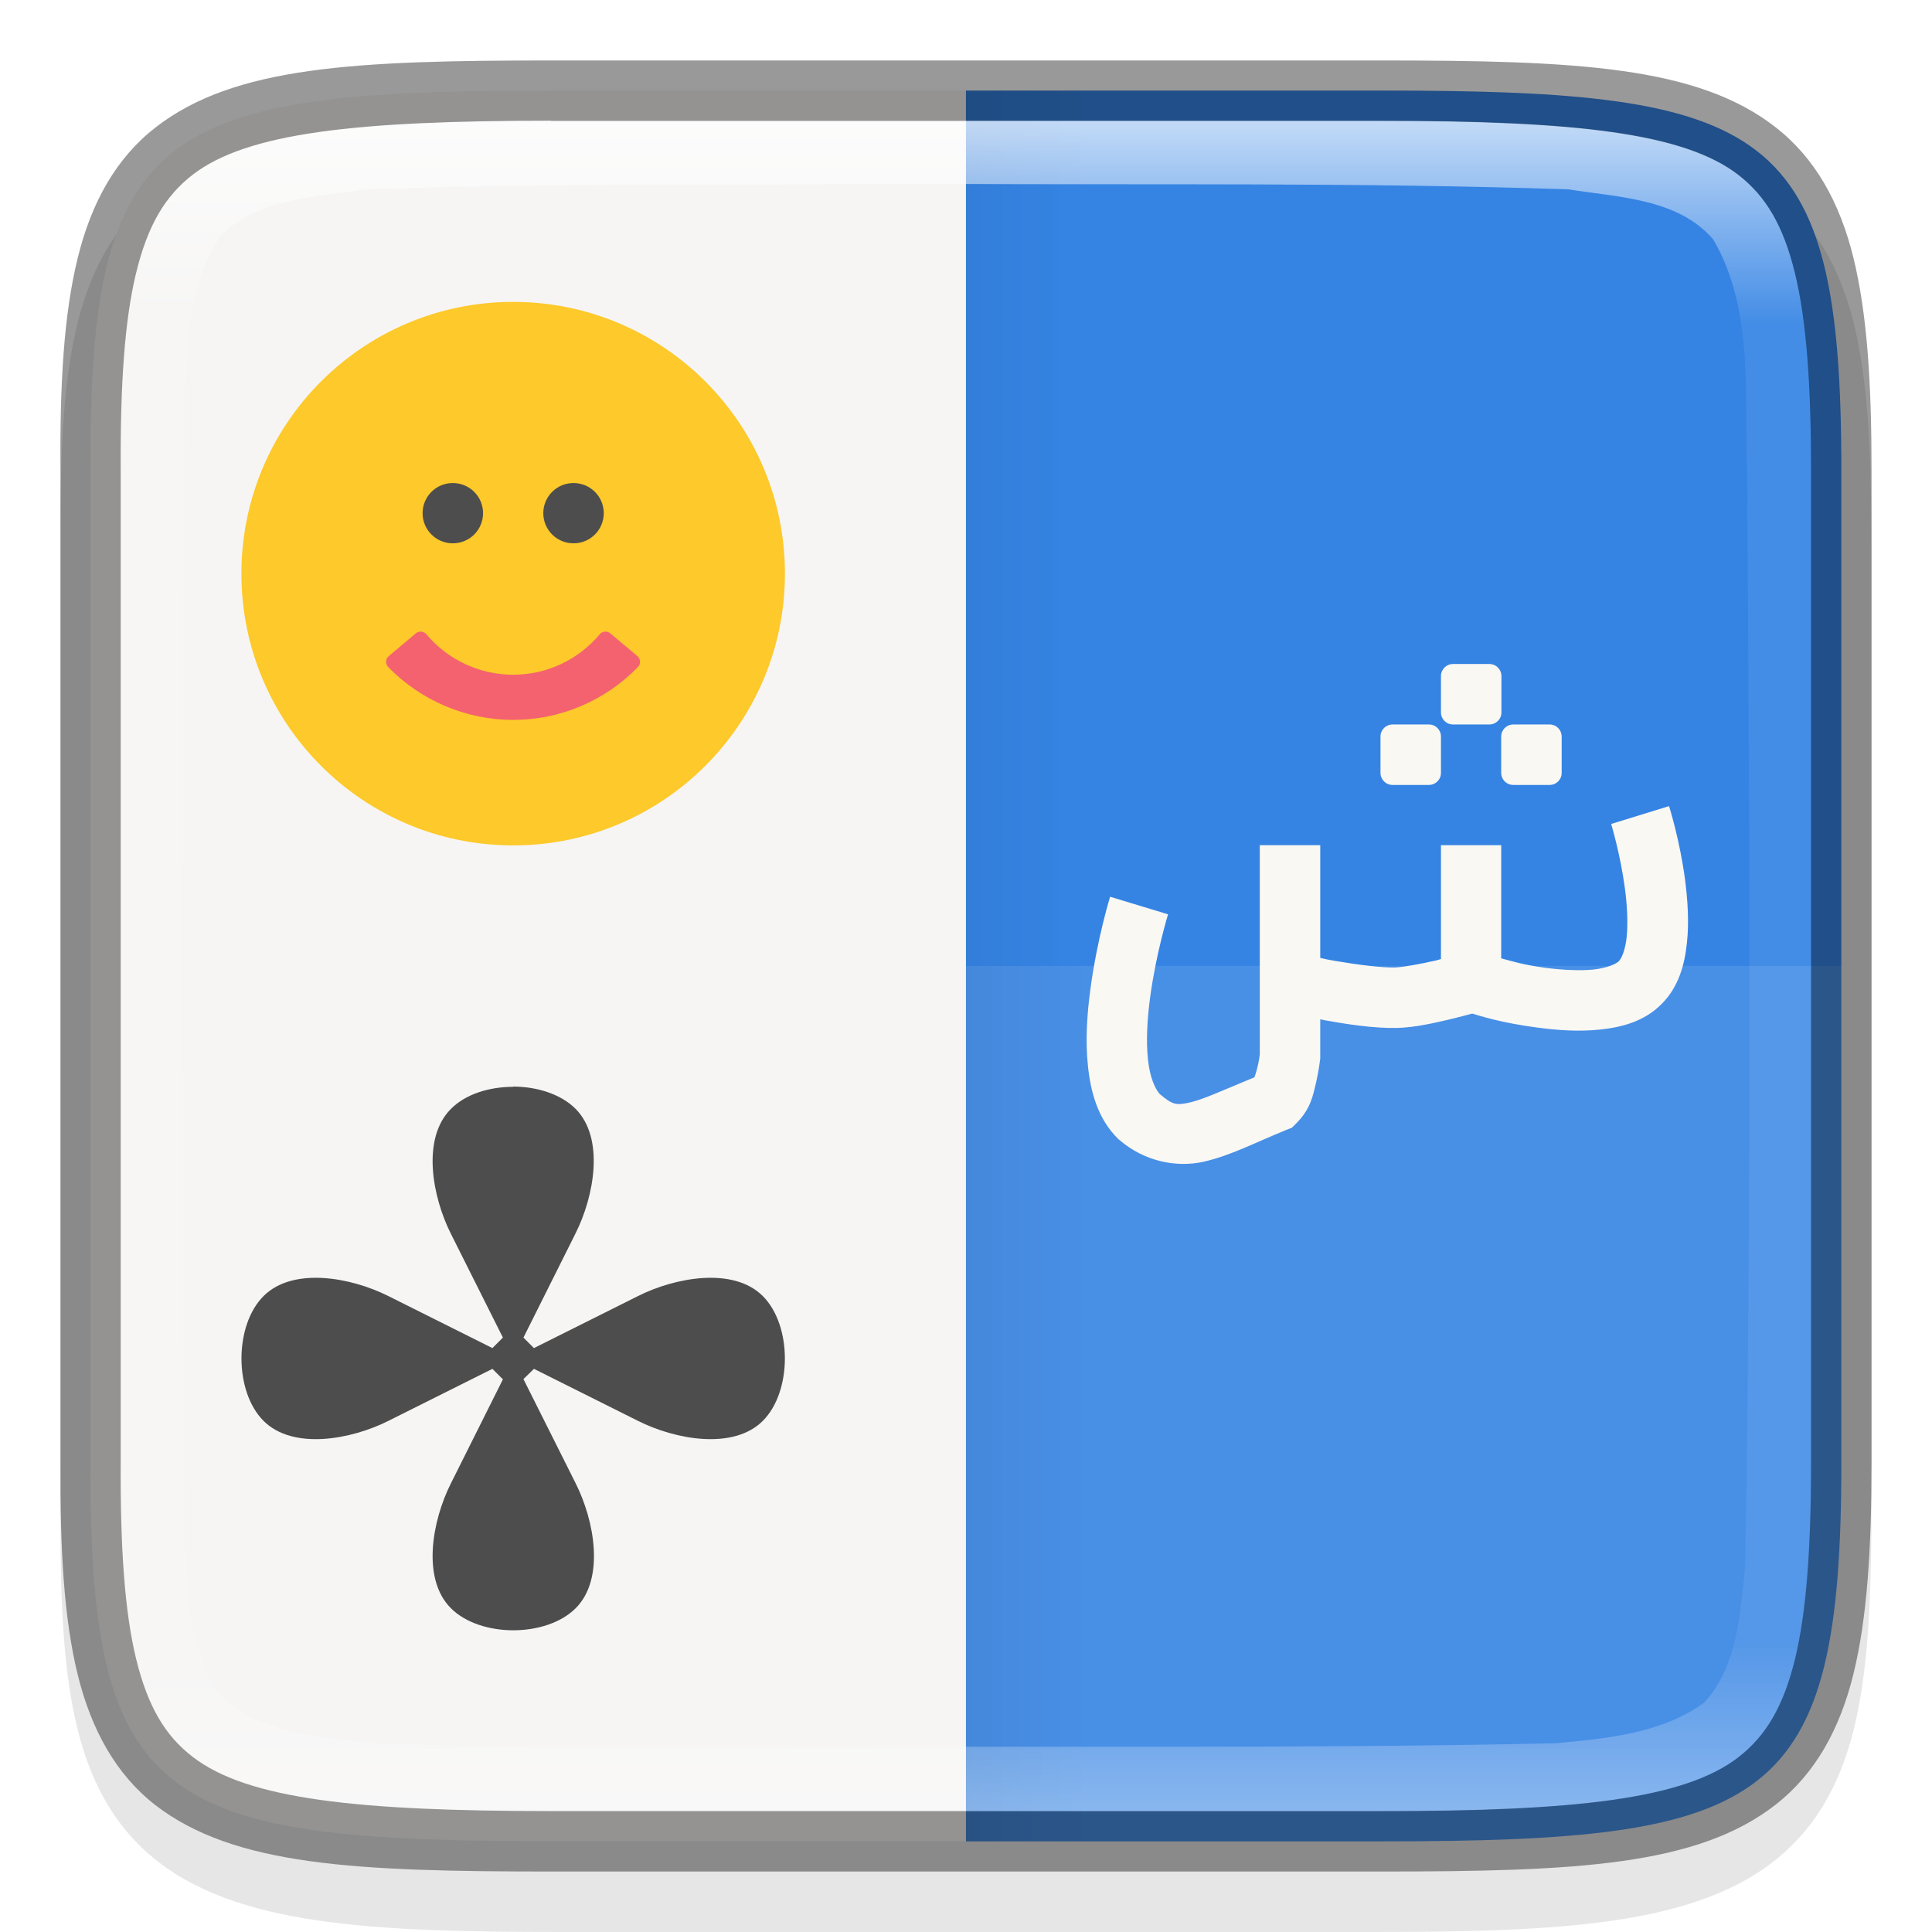
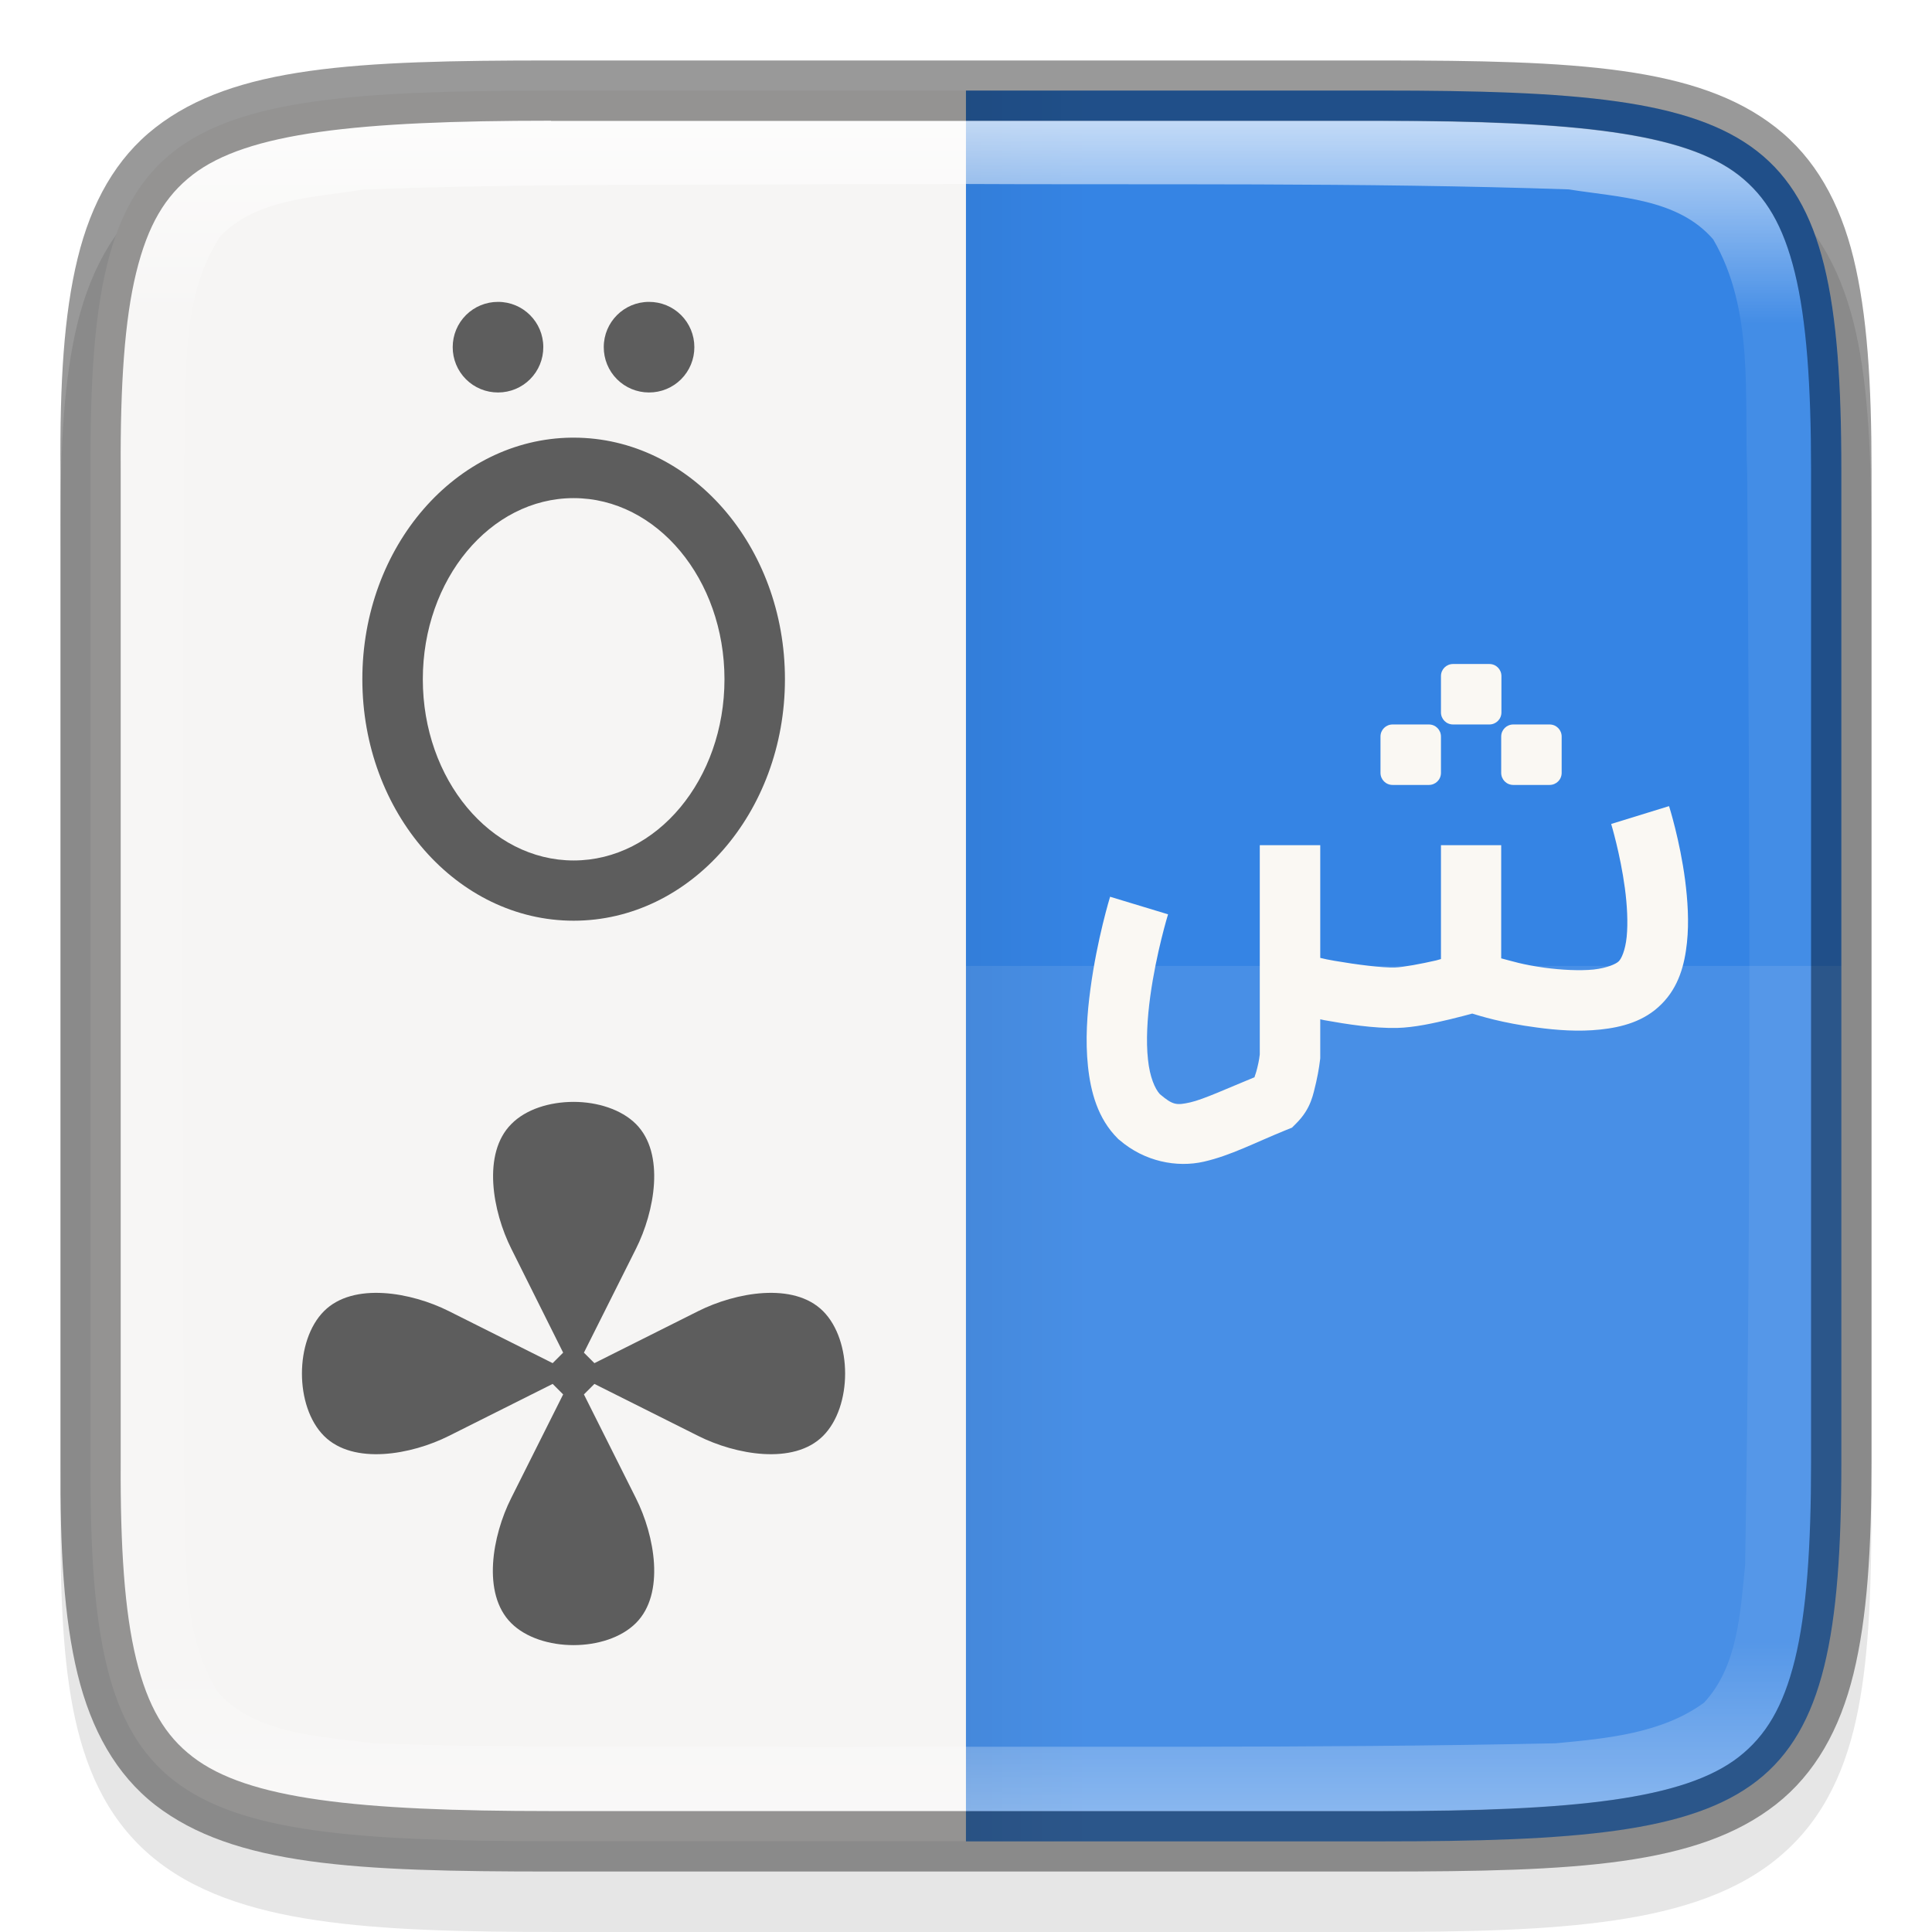
<svg xmlns="http://www.w3.org/2000/svg" xmlns:xlink="http://www.w3.org/1999/xlink" width="32" height="32" viewBox="0 0 8.467 8.467" version="1.1" id="svg2719">
  <defs id="defs2716">
    <linearGradient id="linearGradient1871">
      <stop style="stop-color:#ffffff;stop-opacity:1;" offset="0" id="stop1867" />
      <stop style="stop-color:#ffffff;stop-opacity:0.1" offset="0.12" id="stop2515" />
      <stop style="stop-color:#ffffff;stop-opacity:0.102" offset="0.9" id="stop2581" />
      <stop style="stop-color:#ffffff;stop-opacity:0.502" offset="1" id="stop1869" />
    </linearGradient>
    <linearGradient xlink:href="#linearGradient1871" id="linearGradient1020" x1="4.002" y1="0.529" x2="4.002" y2="7.937" gradientUnits="userSpaceOnUse" />
    <linearGradient xlink:href="#linearGradient2330" id="linearGradient2332" x1="6.35" y1="6.218" x2="7.408" y2="6.218" gradientUnits="userSpaceOnUse" gradientTransform="matrix(0.5,0,0,0.6904761,1.058333,-0.05984602)" />
    <linearGradient id="linearGradient2330">
      <stop style="stop-color:#000000;stop-opacity:1;" offset="0" id="stop2326" />
      <stop style="stop-color:#000000;stop-opacity:0;" offset="1" id="stop2328" />
    </linearGradient>
  </defs>
  <path d="m 2.461,0.529 c -0.434,0 -0.778,0.008 -1.07,0.051 C 1.098,0.622 0.844,0.705 0.654,0.869 0.465,1.033 0.368,1.254 0.32,1.507 c -0.049,0.253 -0.057,0.552 -0.055,0.929 v 2.061 2.063 c -0.002,0.376 0.006,0.675 0.055,0.928 0.049,0.253 0.145,0.475 0.334,0.639 0.189,0.164 0.444,0.246 0.736,0.289 0.292,0.043 0.636,0.051 1.07,0.051 h 3.546 c 0.434,0 0.777,-0.008 1.069,-0.051 C 7.367,8.373 7.622,8.291 7.81,8.127 7.999,7.963 8.095,7.742 8.144,7.489 8.193,7.236 8.202,6.938 8.202,6.561 V 4.498 2.435 c 0,-0.377 -0.009,-0.675 -0.058,-0.928 C 8.095,1.254 7.999,1.033 7.81,0.869 7.622,0.705 7.367,0.622 7.076,0.58 6.784,0.537 6.441,0.529 6.007,0.529 Z" style="color:#000000;font-style:normal;font-variant:normal;font-weight:normal;font-stretch:normal;font-size:medium;line-height:normal;font-family:sans-serif;font-variant-ligatures:normal;font-variant-position:normal;font-variant-caps:normal;font-variant-numeric:normal;font-variant-alternates:normal;font-feature-settings:normal;text-indent:0;text-align:start;text-decoration:none;text-decoration-line:none;text-decoration-style:solid;text-decoration-color:#000000;letter-spacing:normal;word-spacing:normal;text-transform:none;writing-mode:lr-tb;direction:ltr;text-orientation:mixed;dominant-baseline:auto;baseline-shift:baseline;text-anchor:start;white-space:normal;shape-padding:0;clip-rule:nonzero;display:inline;overflow:visible;visibility:visible;opacity:0.1;isolation:auto;mix-blend-mode:normal;color-interpolation:sRGB;color-interpolation-filters:linearRGB;solid-color:#000000;solid-opacity:1;vector-effect:none;fill:#000000;fill-opacity:1;fill-rule:nonzero;stroke:none;stroke-width:0.529;stroke-linecap:butt;stroke-linejoin:miter;stroke-miterlimit:4;stroke-dasharray:none;stroke-dashoffset:0;stroke-opacity:1;marker:none;color-rendering:auto;image-rendering:auto;shape-rendering:auto;text-rendering:auto;enable-background:accumulate" id="path2406" />
  <path d="m 2.415,0.397 c -1.707,0 -2.027,0.155 -2.018,1.662 v 2.174 2.174 c -0.009,1.508 0.311,1.662 2.018,1.662 h 3.637 c 1.707,0 2.018,-0.155 2.018,-1.662 V 4.233 2.059 c 0,-1.508 -0.311,-1.662 -2.018,-1.662 z" style="color:#000000;display:inline;overflow:visible;visibility:visible;fill:#f6f5f4;fill-opacity:1;fill-rule:nonzero;stroke:none;stroke-width:0.265;marker:none;enable-background:accumulate" id="path2526" />
+   <path id="path20368" style="display:inline;fill:#5d5d5d;fill-opacity:1;stroke:none;stroke-width:0.062;stroke-linecap:round;stroke-linejoin:round;stroke-miterlimit:4;stroke-dasharray:none;stroke-opacity:1;enable-background:new" d="M 2.183,1.323 A 0.198,0.198 0 0 0 1.984,1.521 0.198,0.198 0 0 0 2.183,1.72 0.198,0.198 0 0 0 2.381,1.521 0.198,0.198 0 0 0 2.183,1.323 Z m 0.661,0 A 0.198,0.198 0 0 0 2.646,1.521 0.198,0.198 0 0 0 2.844,1.72 0.198,0.198 0 0 0 3.043,1.521 0.198,0.198 0 0 0 2.844,1.323 Z M 2.505,1.918 A 0.926,1.058 0 0 0 1.588,2.977 0.926,1.058 0 0 0 2.514,4.035 0.926,1.058 0 0 0 3.44,2.977 0.926,1.058 0 0 0 2.514,1.918 a 0.926,1.058 0 0 0 -0.009,0 z m 0.007,0.265 a 0.661,0.794 0 0 1 0.002,0 0.661,0.794 0 0 1 0.661,0.794 0.661,0.794 0 0 1 -0.661,0.794 0.661,0.794 0 0 1 -0.661,-0.794 0.661,0.794 0 0 1 0.66,-0.794 z m 0.002,2.646 c -0.105,0 -0.209,0.032 -0.273,0.097 -0.129,0.129 -0.082,0.384 0,0.547 L 2.468,5.928 2.422,5.974 1.967,5.746 c -0.163,-0.082 -0.418,-0.129 -0.547,0 -0.129,0.129 -0.129,0.418 0,0.547 0.129,0.129 0.384,0.082 0.547,0 l 0.455,-0.228 0.046,0.046 -0.228,0.455 c -0.082,0.163 -0.129,0.418 0,0.547 0.129,0.129 0.418,0.129 0.547,0 0.129,-0.129 0.082,-0.384 0,-0.547 l -0.228,-0.455 0.046,-0.046 0.455,0.228 c 0.163,0.082 0.418,0.129 0.547,0 0.129,-0.129 0.129,-0.418 0,-0.547 -0.129,-0.129 -0.384,-0.082 -0.547,0 L 2.605,5.974 2.559,5.928 2.787,5.473 c 0.082,-0.163 0.129,-0.418 0,-0.547 -0.064,-0.064 -0.169,-0.097 -0.273,-0.097 z" />
  <path id="rect960" style="fill:#3584e4;fill-opacity:1;stroke-width:1;stroke-linejoin:round" d="M 16 1.5 L 16 30.5 L 22.873 30.5 C 29.323 30.5 30.5 29.915 30.5 24.217 L 30.5 16 L 30.5 7.783 C 30.5 2.085 29.323 1.5 22.873 1.5 L 16 1.5 z " transform="scale(0.2645833)" />
  <path id="rect2437" style="opacity:0.1;fill:#f9f9f9;fill-opacity:1;stroke-width:1;stroke-linejoin:round" d="M 16 16 L 16 30.5 L 22.873 30.5 C 29.323 30.5 30.5 29.915 30.5 24.217 L 30.5 16 L 16 16 z " transform="scale(0.2645833)" />
  <rect style="opacity:0.05;fill:url(#linearGradient2332);fill-opacity:1;stroke-width:0.157;stroke-linejoin:round" id="rect2208" width="0.529" height="7.673" x="4.233" y="0.397" />
  <path id="rect40" d="m 6.368,2.91 c -0.029,0 -0.053,0.023 -0.053,0.053 v 0.159 c 0,0.029 0.023,0.053 0.053,0.053 h 0.159 c 0.029,0 0.053,-0.023 0.053,-0.053 V 2.963 c 0,-0.029 -0.023,-0.053 -0.053,-0.053 z M 6.103,3.175 c -0.029,0 -0.053,0.023 -0.053,0.053 v 0.159 c 0,0.029 0.023,0.053 0.053,0.053 h 0.159 c 0.029,0 0.053,-0.023 0.053,-0.053 V 3.228 c 0,-0.029 -0.023,-0.053 -0.053,-0.053 z m 0.529,0 c -0.029,0 -0.053,0.023 -0.053,0.053 v 0.159 c 0,0.029 0.023,0.053 0.053,0.053 h 0.159 c 0.029,0 0.053,-0.023 0.053,-0.053 V 3.228 c 0,-0.029 -0.023,-0.053 -0.053,-0.053 z m 0.682,0.358 -0.253,0.078 c 0,0 0.04,0.132 0.06,0.281 0.01,0.074 0.014,0.152 0.008,0.213 -0.006,0.061 -0.024,0.098 -0.035,0.108 -0.011,0.011 -0.049,0.029 -0.11,0.036 -0.061,0.006 -0.14,0.002 -0.215,-0.008 C 6.669,4.227 6.63,4.213 6.579,4.2 V 3.704 H 6.315 v 0.499 c -0.011,0.003 -0.009,0.003 -0.021,0.006 -0.065,0.015 -0.146,0.03 -0.18,0.031 -0.056,0.002 -0.171,-0.013 -0.264,-0.029 -0.036,-0.006 -0.037,-0.007 -0.064,-0.013 V 3.704 H 5.521 V 4.412 4.621 c -5.821e-4,0.005 -0.003,0.028 -0.011,0.059 -0.006,0.026 -0.012,0.037 -0.012,0.041 -0.122,0.05 -0.224,0.097 -0.281,0.11 -0.062,0.014 -0.077,0.012 -0.134,-0.036 -0.021,-0.023 -0.044,-0.074 -0.052,-0.152 -0.009,-0.081 -0.003,-0.181 0.01,-0.276 0.026,-0.191 0.078,-0.36 0.078,-0.36 L 4.865,3.93 c 0,0 -0.057,0.185 -0.086,0.403 -0.015,0.109 -0.023,0.226 -0.011,0.34 0.012,0.113 0.043,0.229 0.13,0.316 l 0.004,0.004 0.004,0.003 c 0.11,0.095 0.252,0.122 0.37,0.095 0.118,-0.027 0.223,-0.083 0.361,-0.139 l 0.025,-0.01 0.019,-0.019 c 0.066,-0.066 0.074,-0.128 0.087,-0.18 0.012,-0.052 0.017,-0.097 0.017,-0.097 l 0.001,-0.008 V 4.467 c 0.01,0.002 0.008,0.002 0.018,0.004 0.1,0.018 0.217,0.036 0.318,0.034 0.078,-0.002 0.161,-0.021 0.233,-0.038 0.054,-0.013 0.078,-0.02 0.097,-0.025 0.033,0.01 0.13,0.041 0.283,0.061 0.088,0.012 0.184,0.019 0.278,0.009 0.094,-0.01 0.193,-0.035 0.269,-0.112 0.076,-0.076 0.101,-0.174 0.111,-0.268 0.01,-0.093 0.003,-0.188 -0.008,-0.275 -0.023,-0.175 -0.07,-0.323 -0.07,-0.323 z" style="fill:#faf8f3;fill-opacity:1;stroke-width:0.265" />
-   <circle style="fill:#fdc92b;fill-opacity:1;stroke-width:0.223;stroke-linecap:round;stroke-linejoin:round" id="path1093" cx="2.249" cy="2.514" r="1.191" />
-   <path id="path1112" style="color:#000000;fill:#f46270;stroke-width:0.066;stroke-linecap:round;stroke-linejoin:round;-inkscape-stroke:none" d="m 1.844,2.768 a 0.033,0.033 0 0 0 -0.022,0.008 l -0.118,0.099 a 0.033,0.033 0 0 0 -0.003,0.048 C 1.845,3.071 2.043,3.155 2.249,3.155 2.455,3.155 2.653,3.071 2.796,2.923 a 0.033,0.033 0 0 0 -0.003,-0.048 l -0.118,-0.099 a 0.033,0.033 0 0 0 -0.047,0.004 C 2.534,2.892 2.396,2.957 2.249,2.957 2.102,2.957 1.963,2.892 1.869,2.78 a 0.033,0.033 0 0 0 -0.025,-0.012 z" />
-   <path id="circle36" d="M 1.984,2.117 A 0.132,0.132 0 0 0 1.852,2.249 0.132,0.132 0 0 0 1.984,2.381 0.132,0.132 0 0 0 2.117,2.249 0.132,0.132 0 0 0 1.984,2.117 Z m 0.529,0 A 0.132,0.132 0 0 0 2.381,2.249 0.132,0.132 0 0 0 2.514,2.381 0.132,0.132 0 0 0 2.646,2.249 0.132,0.132 0 0 0 2.514,2.117 Z" style="fill:#4d4d4d;fill-opacity:1;stroke-width:0.265" />
-   <path d="m 2.249,4.763 c -0.105,0 -0.209,0.032 -0.273,0.097 -0.129,0.129 -0.082,0.384 0,0.547 L 2.204,5.862 2.158,5.908 1.702,5.68 c -0.163,-0.082 -0.418,-0.129 -0.547,0 -0.129,0.129 -0.129,0.418 0,0.547 0.129,0.129 0.384,0.082 0.547,0 l 0.456,-0.228 0.046,0.046 -0.228,0.456 c -0.082,0.163 -0.129,0.418 0,0.547 0.129,0.129 0.418,0.129 0.547,0 0.129,-0.129 0.082,-0.384 0,-0.547 L 2.294,6.044 2.34,5.999 2.796,6.227 c 0.163,0.082 0.418,0.129 0.547,0 0.129,-0.129 0.129,-0.418 0,-0.547 -0.129,-0.129 -0.384,-0.082 -0.547,0 L 2.34,5.908 2.294,5.862 2.522,5.406 c 0.082,-0.163 0.129,-0.418 0,-0.547 -0.064,-0.064 -0.169,-0.097 -0.273,-0.097 z" style="fill:#4d4d4d;stroke-width:0.265;enable-background:new" id="path1263" />
  <path d="m 2.415,0.529 c -0.849,0 -1.331,0.052 -1.571,0.238 -0.12,0.093 -0.196,0.22 -0.247,0.428 -0.051,0.208 -0.07,0.491 -0.068,0.864 v 5.292e-4 2.175 2.175 5.291e-4 c -0.002,0.372 0.017,0.656 0.068,0.864 0.051,0.208 0.127,0.335 0.247,0.428 C 1.083,7.886 1.566,7.938 2.415,7.938 h 3.637 c 0.849,0 1.329,-0.052 1.568,-0.238 0.119,-0.093 0.195,-0.22 0.246,-0.428 0.051,-0.208 0.071,-0.492 0.071,-0.865 V 4.233 2.059 c 0,-0.372 -0.02,-0.657 -0.071,-0.865 C 7.815,0.987 7.739,0.86 7.62,0.767 7.381,0.581 6.901,0.529 6.052,0.529 Z m 1.719,0.277 c 0.915,0.005 1.829,-0.007 2.741,0.024 0.217,0.035 0.478,0.039 0.633,0.219 0.18,0.308 0.136,0.685 0.149,1.025 0.011,1.595 0.018,3.193 -0.009,4.786 -0.021,0.206 -0.032,0.443 -0.18,0.602 C 7.283,7.597 7.041,7.619 6.818,7.64 5.747,7.663 4.659,7.652 3.58,7.656 2.931,7.651 2.28,7.664 1.634,7.64 1.402,7.608 1.128,7.603 0.957,7.419 0.785,7.148 0.824,6.809 0.808,6.502 c -0.009,-1.496 -0.009,-3.004 0,-4.5 0.017,-0.323 -0.029,-0.682 0.157,-0.966 C 1.124,0.87 1.377,0.866 1.589,0.831 c 0.724,-0.028 1.45,-0.019 2.177,-0.024 0.123,-7.673e-5 0.246,-5.2917e-4 0.368,-5.2917e-4 z" style="color:#000000;display:inline;overflow:visible;visibility:visible;fill:url(#linearGradient1020);fill-opacity:1;fill-rule:nonzero;stroke:none;stroke-width:0.265;marker:none;enable-background:accumulate;opacity:0.7" id="path2790" />
  <path d="m 2.415,0.265 c -0.857,0 -1.389,0.025 -1.734,0.294 -0.172,0.134 -0.281,0.328 -0.341,0.574 -0.06,0.245 -0.078,0.547 -0.075,0.928 v 2.174 2.174 c -0.002,0.381 0.015,0.682 0.075,0.928 0.06,0.245 0.169,0.44 0.341,0.574 C 1.026,8.177 1.558,8.202 2.415,8.202 h 3.637 c 0.857,0 1.387,-0.025 1.731,-0.294 C 7.954,7.774 8.063,7.58 8.123,7.335 8.183,7.09 8.202,6.789 8.202,6.407 V 4.233 2.059 c 0,-0.381 -0.019,-0.682 -0.079,-0.928 C 8.063,0.886 7.954,0.692 7.782,0.558 7.439,0.29 6.909,0.265 6.052,0.265 Z m 0,0.265 h 3.637 c 0.849,0 1.329,0.052 1.568,0.238 0.119,0.093 0.195,0.22 0.246,0.428 0.051,0.208 0.071,0.492 0.071,0.865 v 2.174 2.174 c 0,0.372 -0.02,0.657 -0.071,0.865 C 7.815,7.48 7.739,7.607 7.62,7.7 7.381,7.886 6.901,7.937 6.052,7.937 H 2.415 c -0.849,0 -1.331,-0.052 -1.571,-0.238 C 0.724,7.607 0.648,7.479 0.597,7.272 0.546,7.064 0.527,6.781 0.529,6.408 V 6.408 4.233 2.059 2.058 c -0.002,-0.372 0.017,-0.656 0.068,-0.864 0.051,-0.208 0.127,-0.335 0.247,-0.428 C 1.083,0.581 1.566,0.529 2.415,0.529 Z" style="color:#000000;display:inline;opacity:0.4;fill:#000000;stroke-width:0.265;-inkscape-stroke:none;enable-background:new" id="path2670" />
</svg>
